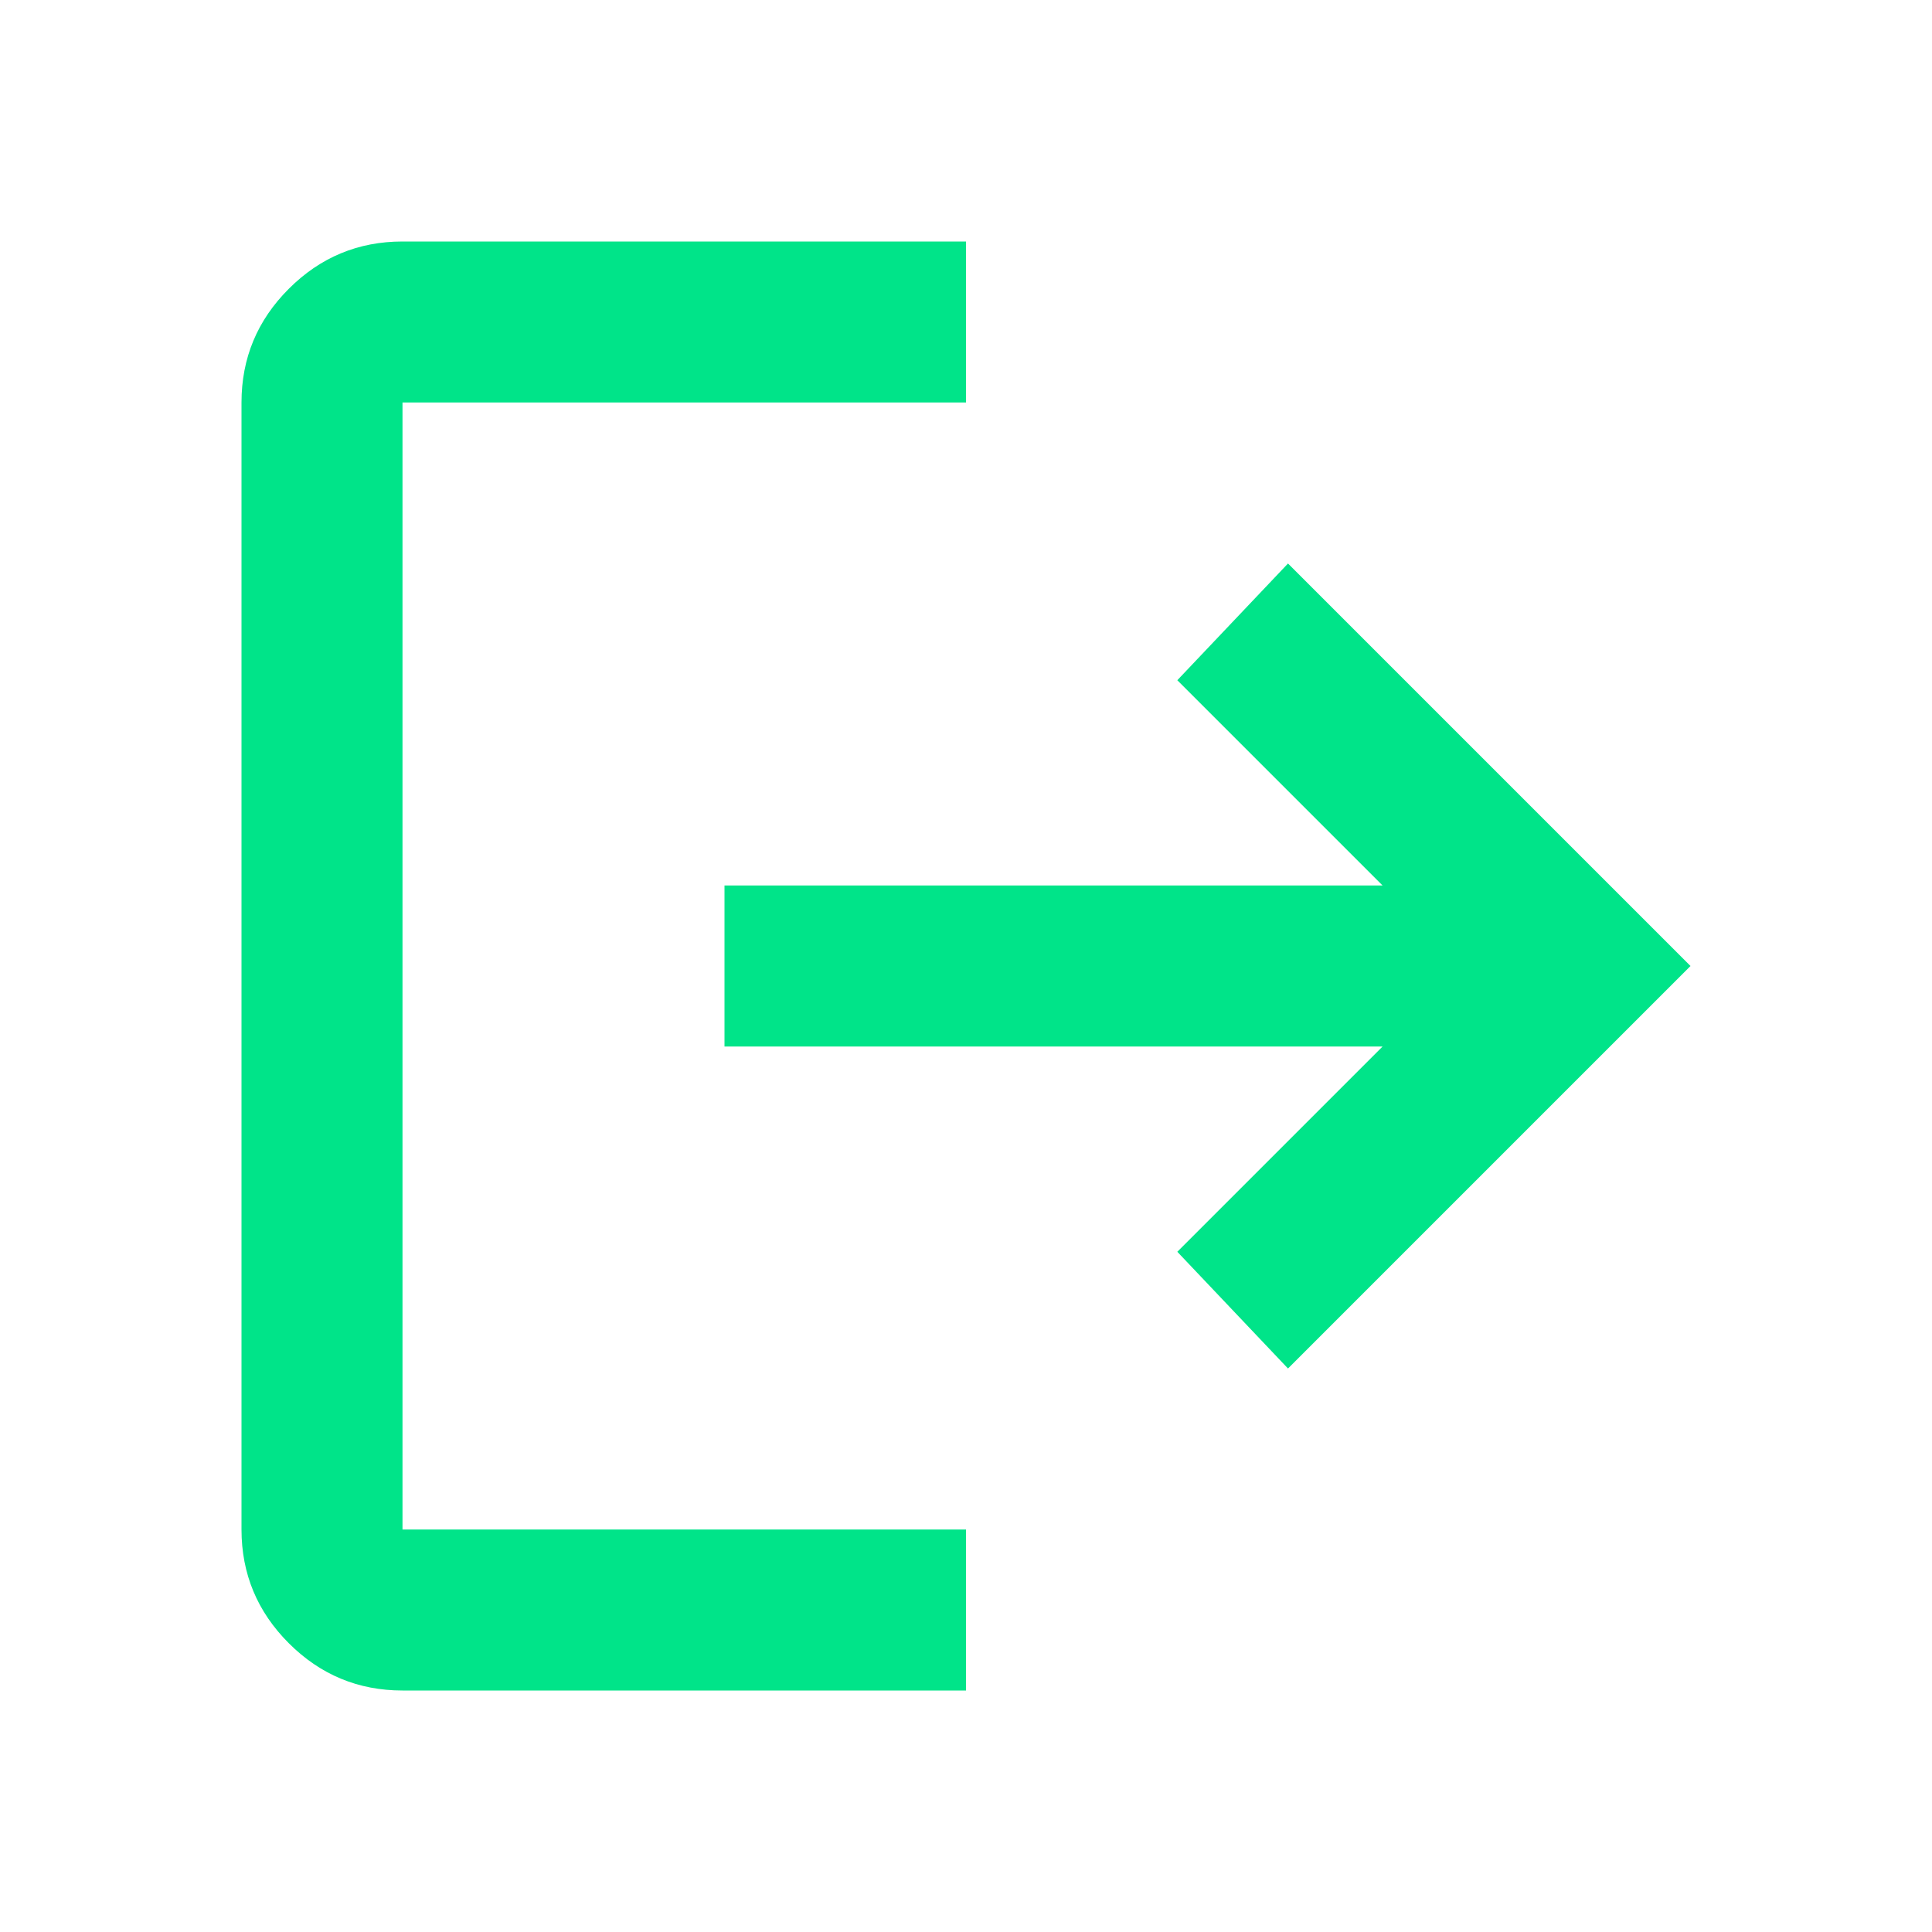
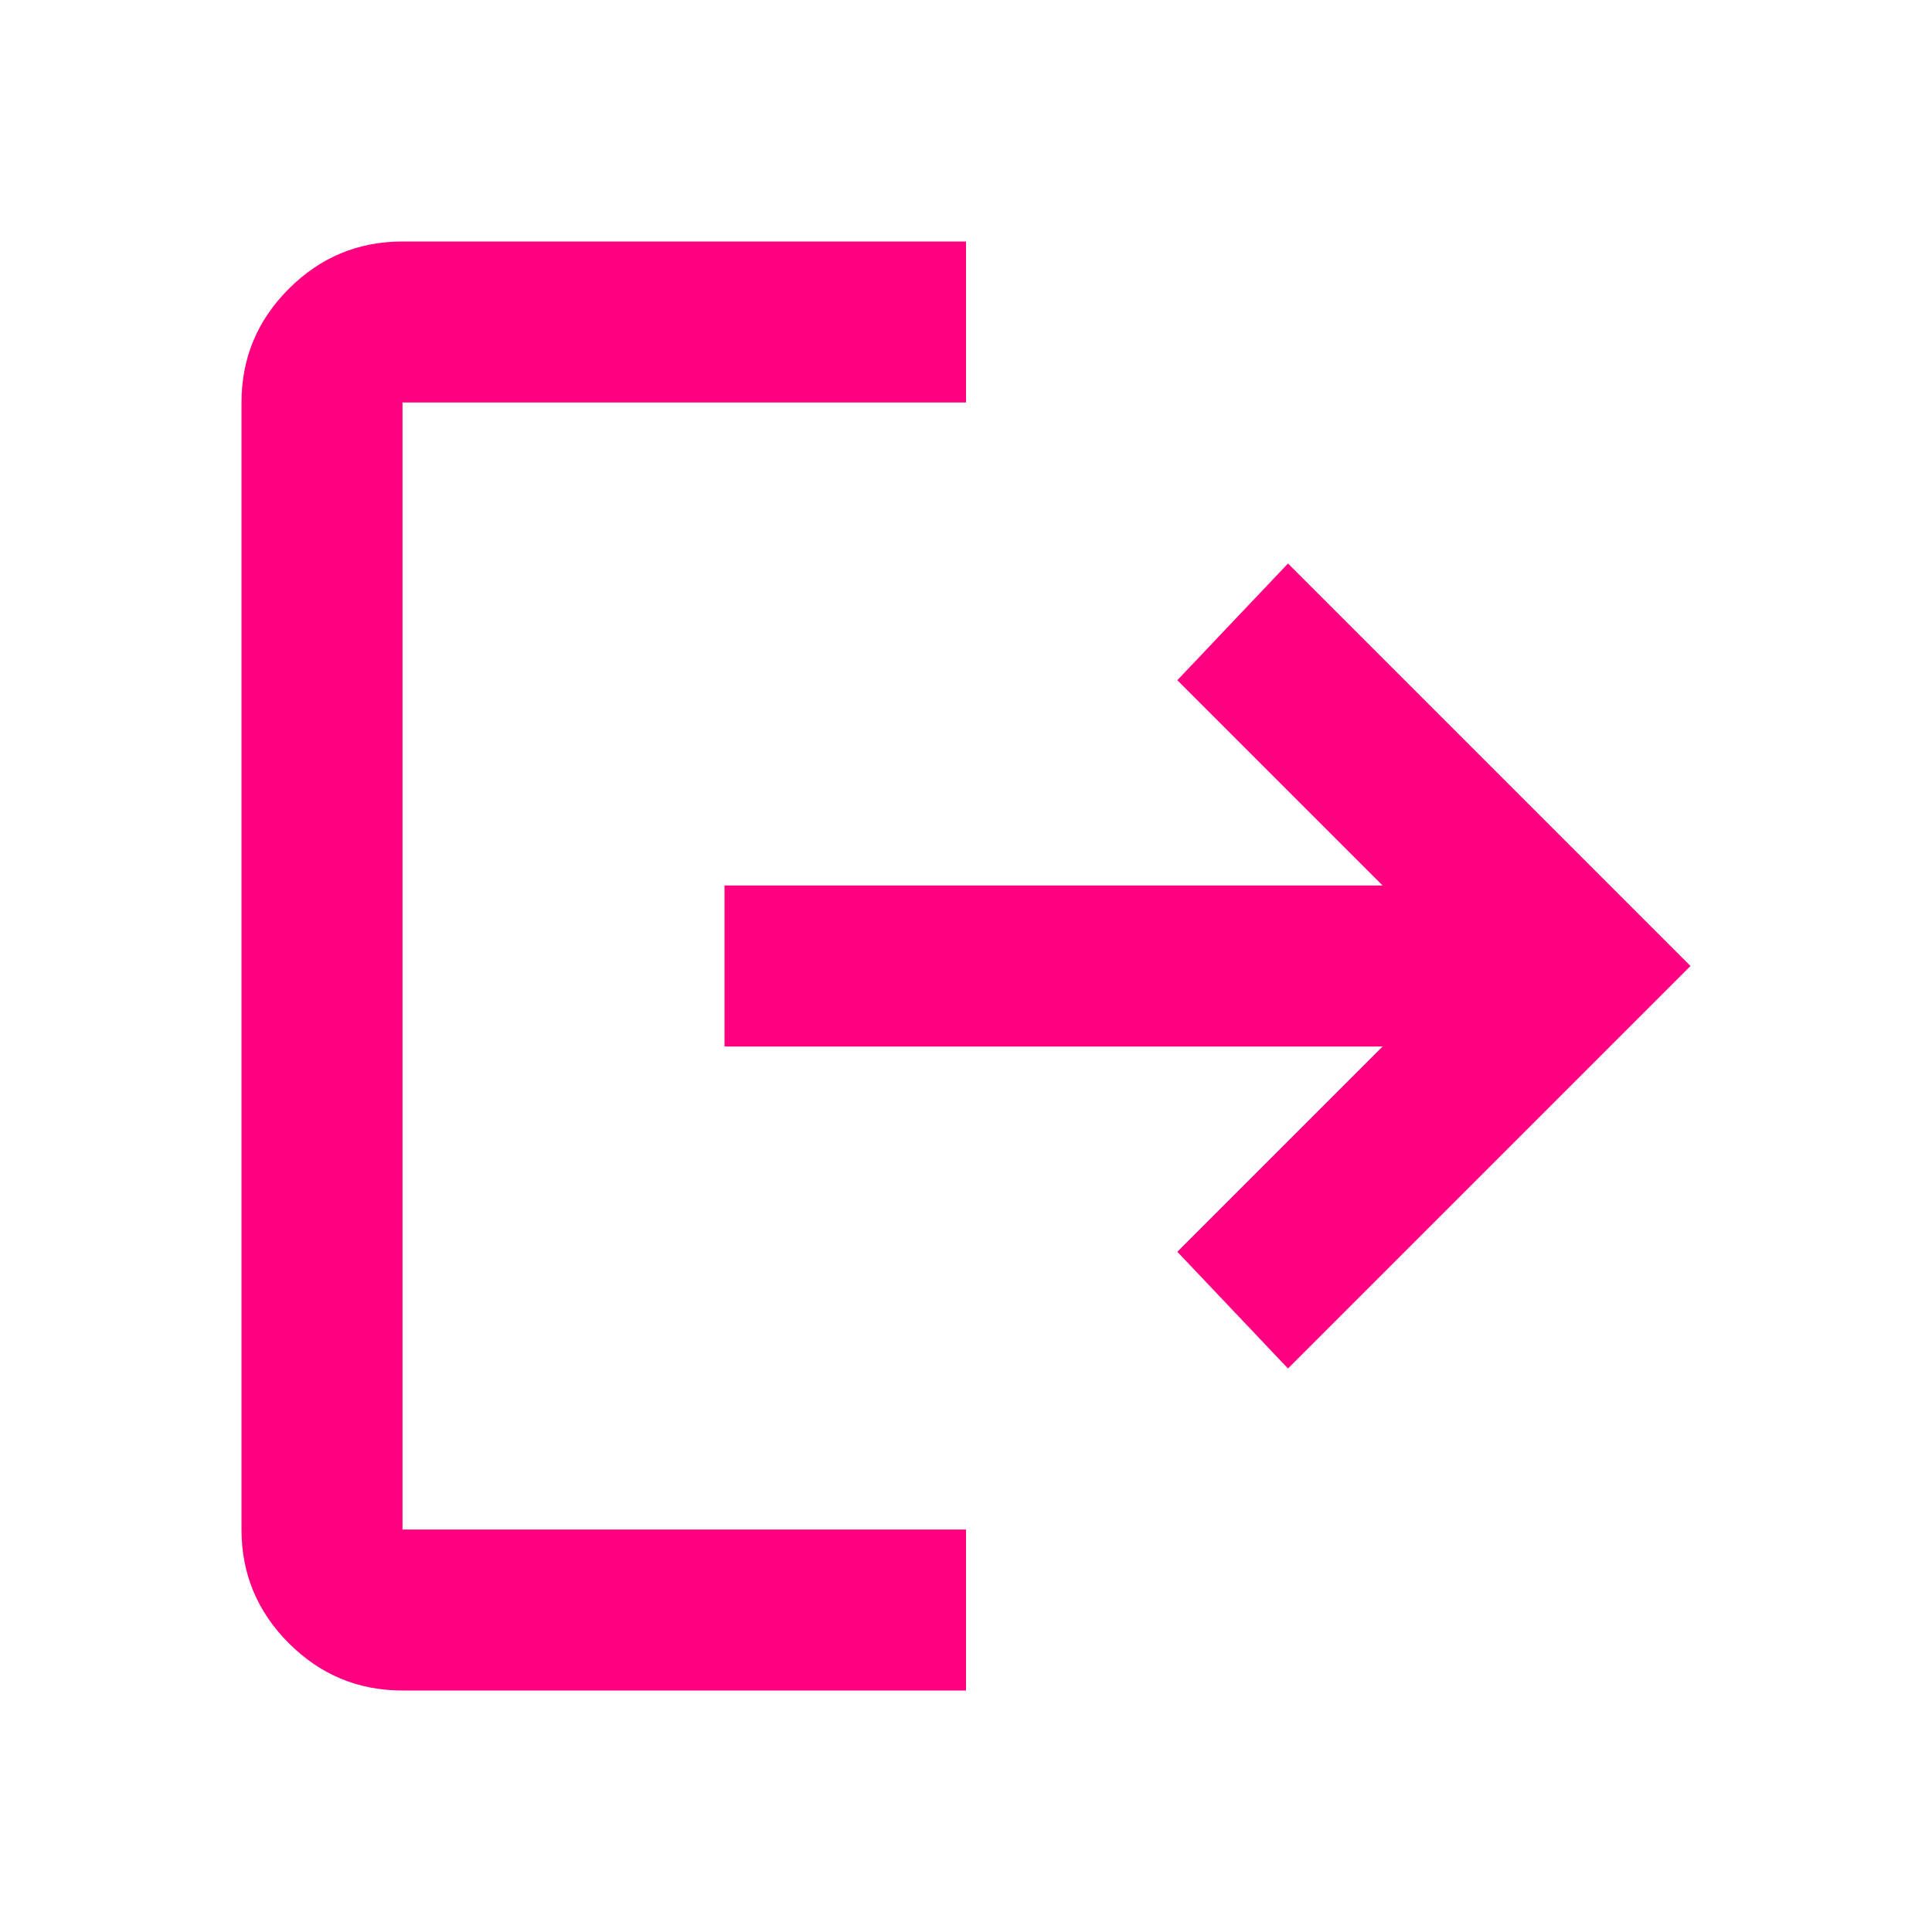
- <svg xmlns="http://www.w3.org/2000/svg" height="24px" viewBox="0 -960 960 960" width="24px" fill="rgb(0, 228, 137)">
+ <svg xmlns="http://www.w3.org/2000/svg" height="24px" viewBox="0 -960 960 960" width="24px" fill="#ff0080">
  <path d="M200-120q-33 0-56.5-23.5T120-200v-560q0-33 23.5-56.5T200-840h280v80H200v560h280v80H200Zm440-160-55-58 102-102H360v-80h327L585-622l55-58 200 200-200 200Z" />
</svg>
